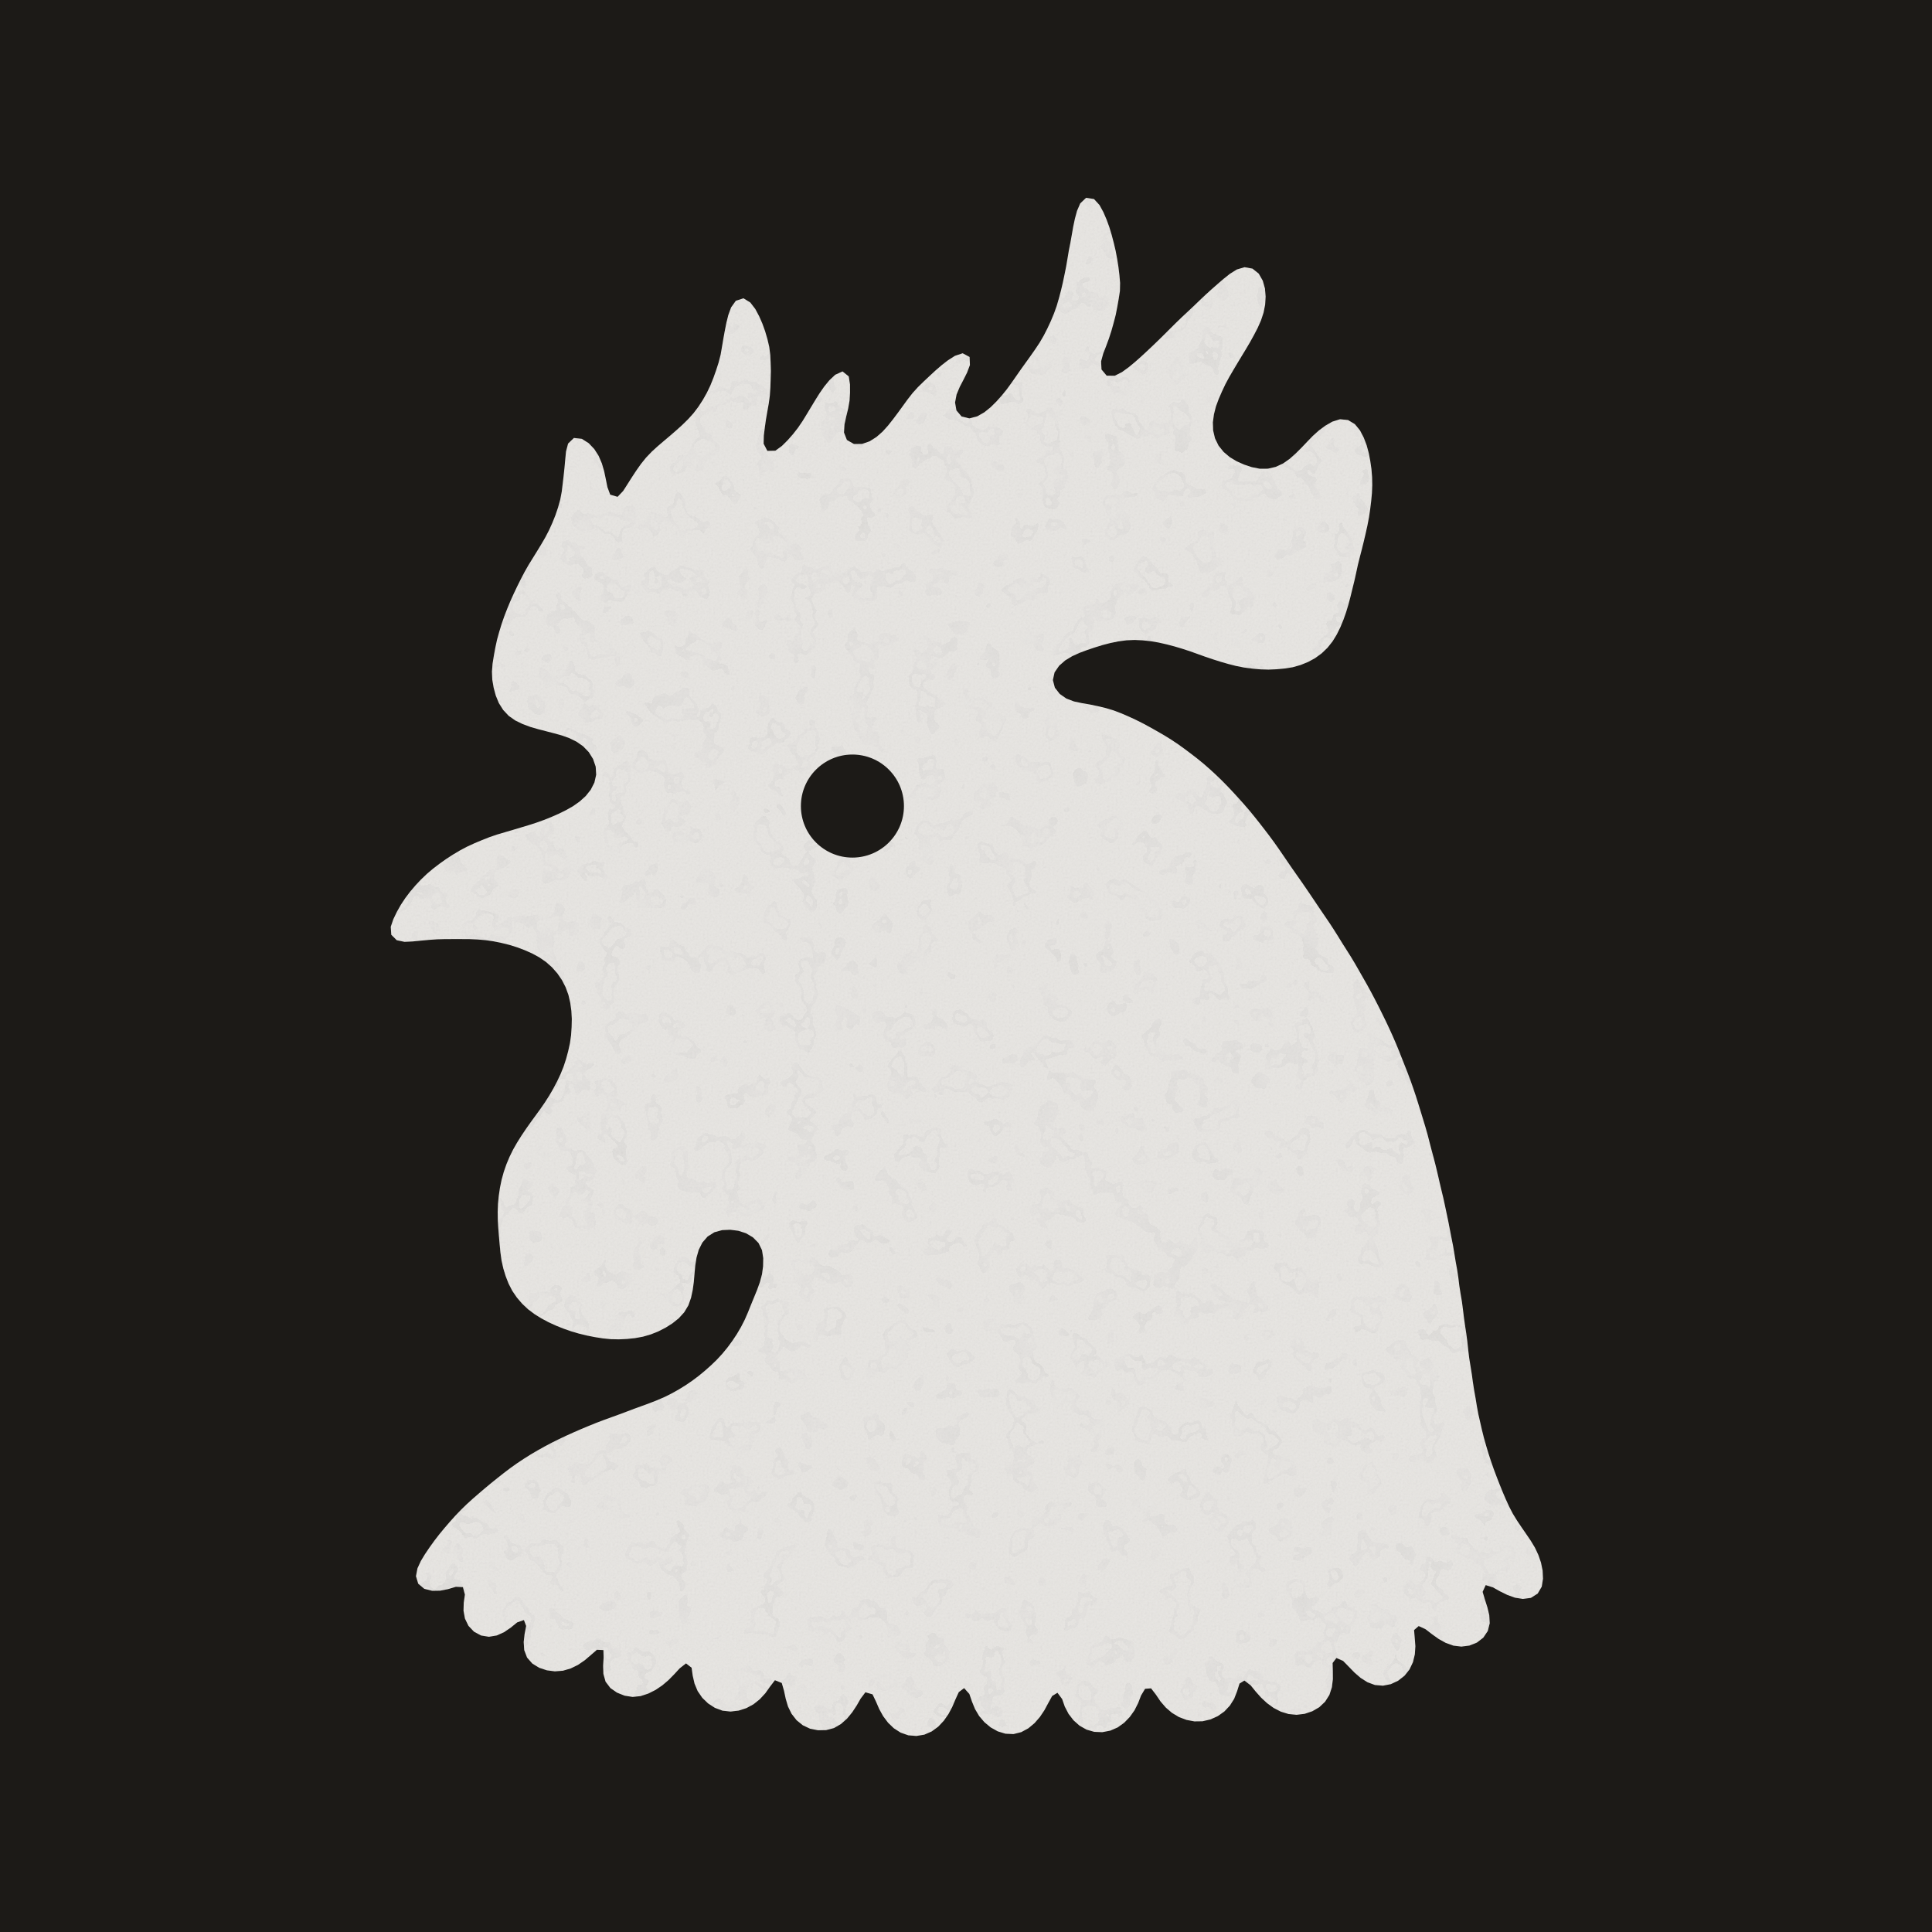
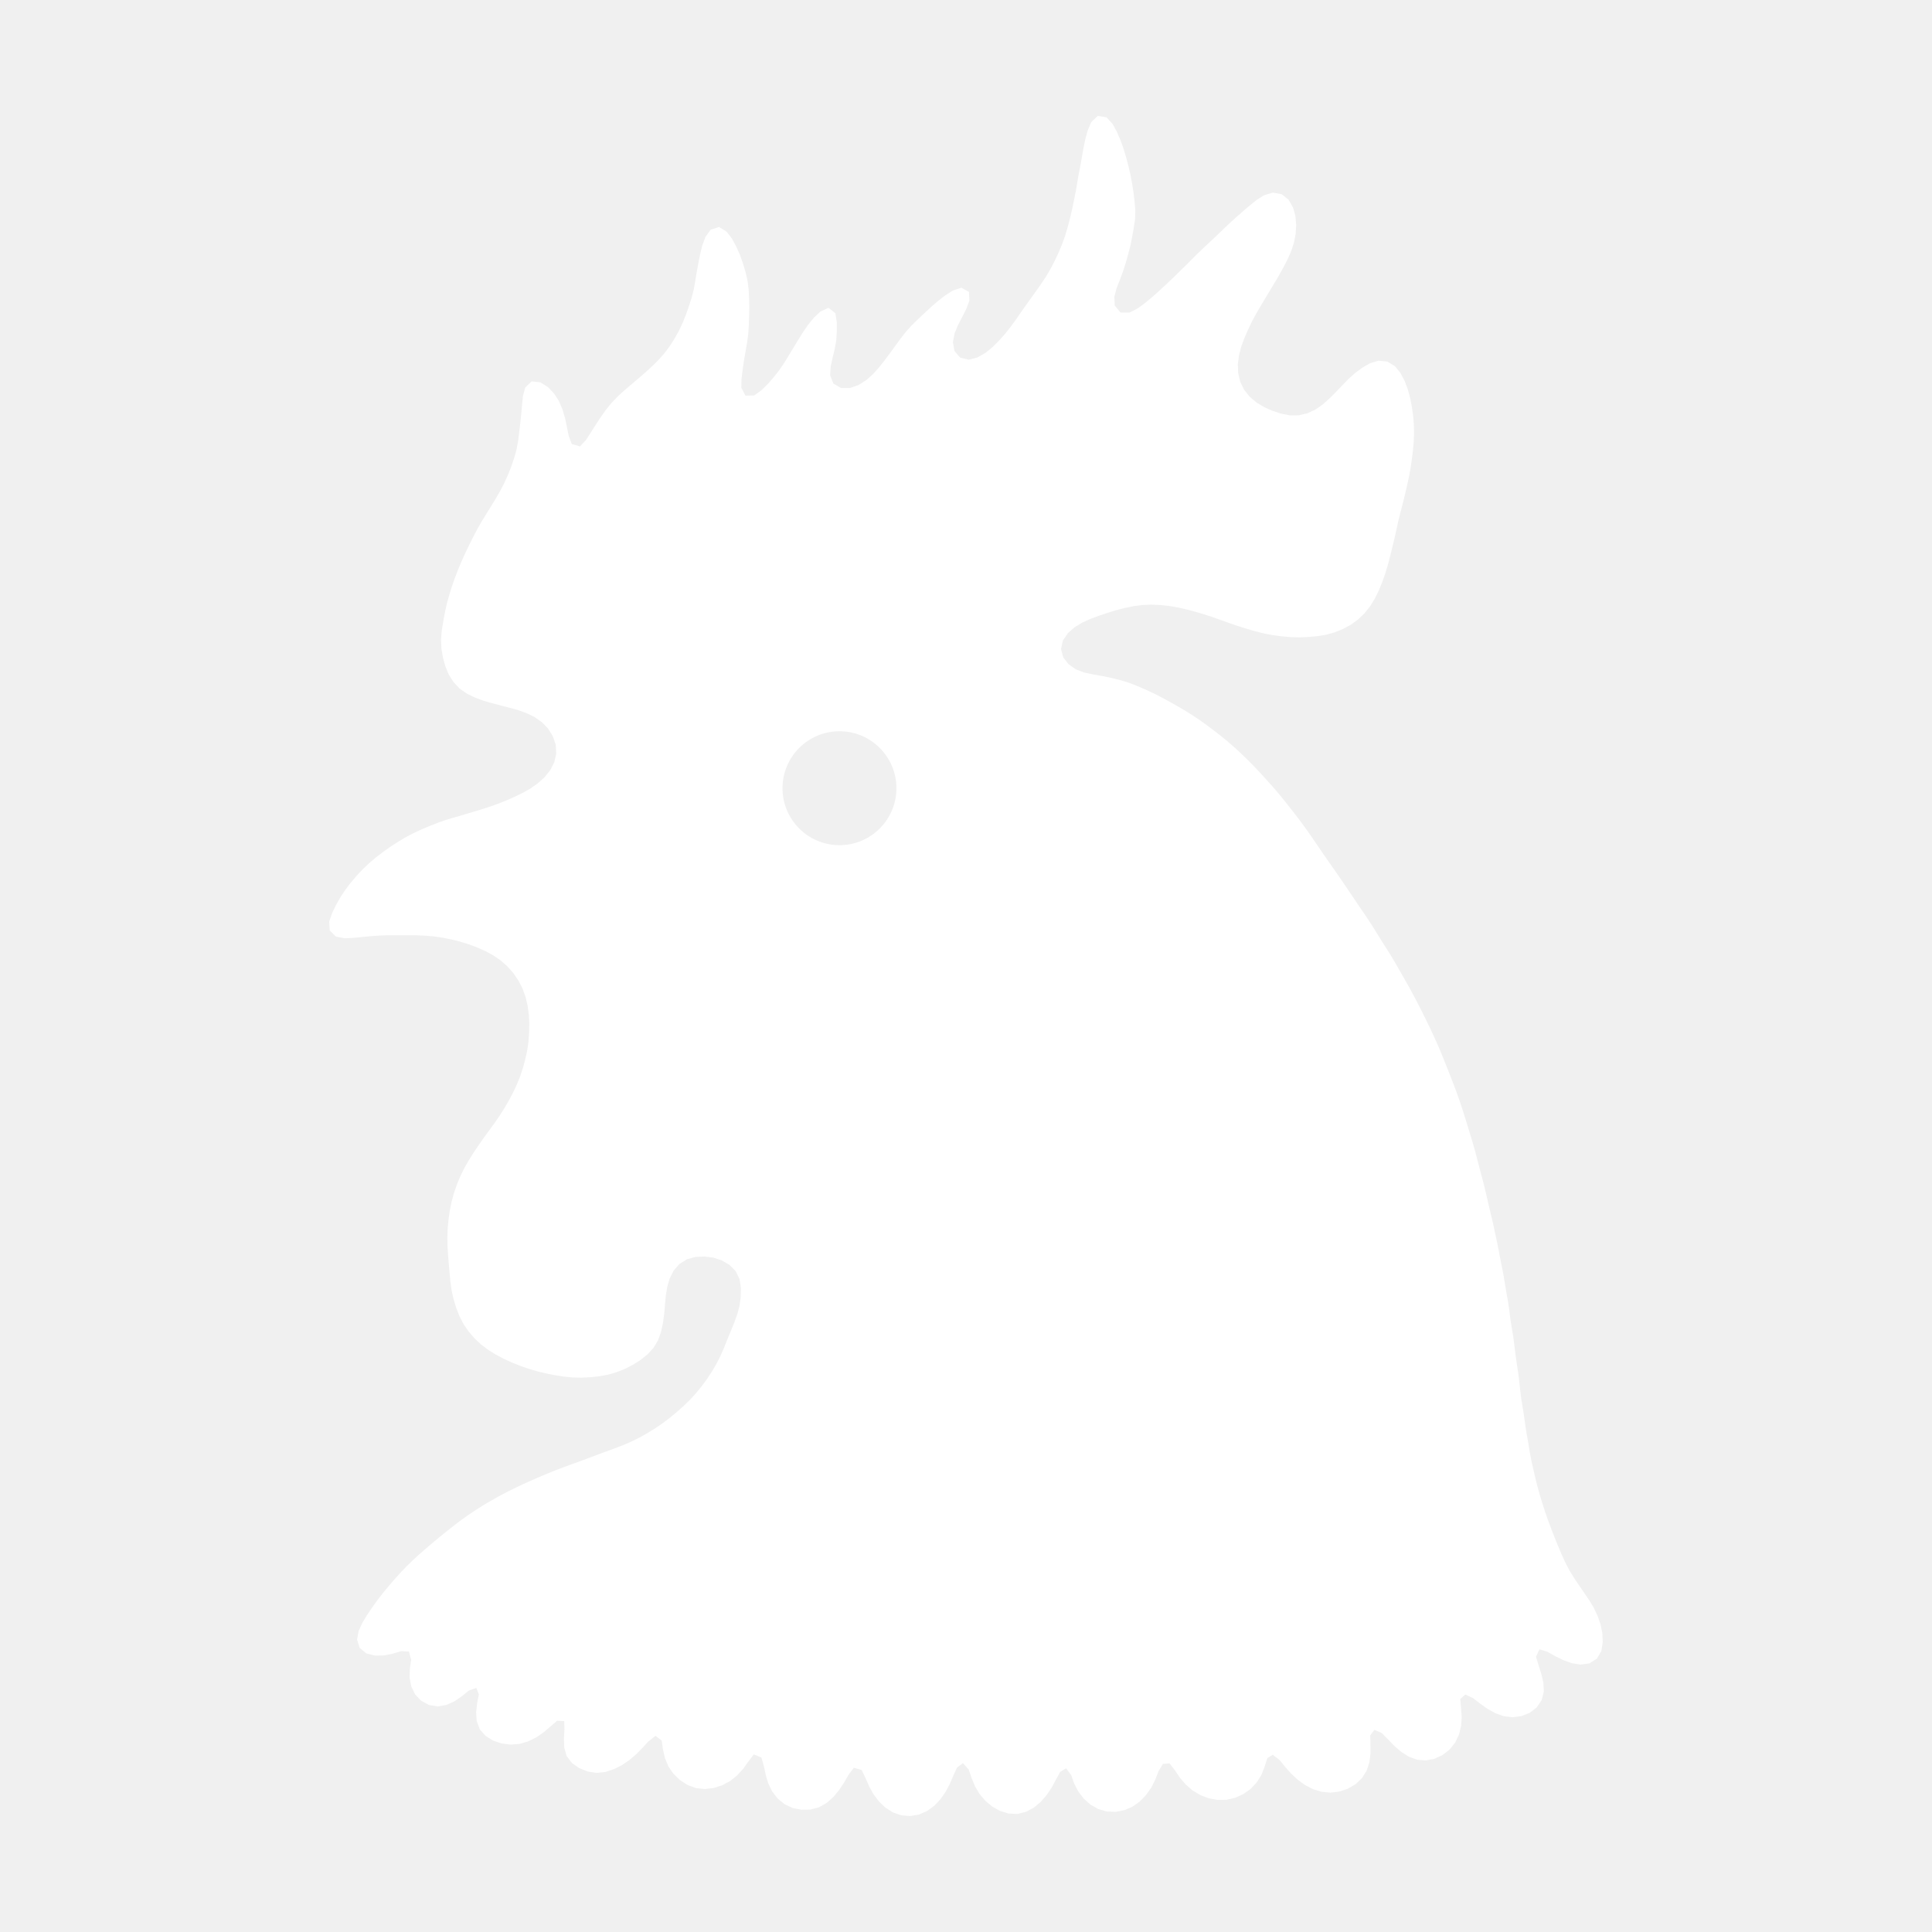
- <svg xmlns="http://www.w3.org/2000/svg" viewBox="0 0 1024 1024" width="1024" height="1024" role="img" aria-label="Overlord AI">
+ <svg xmlns="http://www.w3.org/2000/svg" viewBox="0 0 1024 1024" role="img" aria-label="Overlord AI">
  <defs>
    <mask id="hole" maskUnits="userSpaceOnUse" x="0" y="0" width="1024" height="1024">
      <rect width="1024" height="1024" fill="#fff" />
      <circle cx="451.80" cy="427.23" r="27.31" fill="#000" />
    </mask>
-     <filter id="aged" x="0" y="0" width="100%" height="100%">
-       <feTurbulence type="fractalNoise" baseFrequency="0.9" numOctaves="2" seed="7" result="n" />
-       <feColorMatrix in="n" type="saturate" values="0" result="g" />
-       <feComponentTransfer in="g" result="s">
-         <feFuncA type="linear" slope="0.13" intercept="0" />
-       </feComponentTransfer>
-       <feTurbulence type="fractalNoise" baseFrequency="0.06" numOctaves="3" seed="23" result="b" />
-       <feColorMatrix in="b" type="saturate" values="0" result="b2" />
-       <feComponentTransfer in="b2" result="b3">
-         <feFuncA type="discrete" tableValues="0 0 0 0.10 0 0 0 0 0.07 0" />
-       </feComponentTransfer>
-       <feMerge result="allnoise">
-         <feMergeNode in="s" />
-         <feMergeNode in="b3" />
-       </feMerge>
-       <feComposite in="allnoise" in2="SourceGraphic" operator="in" result="clipped" />
-       <feMerge>
-         <feMergeNode in="SourceGraphic" />
-         <feMergeNode in="clipped" />
-       </feMerge>
-     </filter>
+     <style>
+       /* Dark tab bars: white head on nothing. Light tab bars: the inverse.
+          The media query reads the browser/OS scheme, which is what the tab
+          strip itself follows — not the page's own theme toggle. */
+       .ovr-head { fill: #ffffff; }
+       @media (prefers-color-scheme: light) { .ovr-head { fill: #1c1a17; } }
+     </style>
  </defs>
-   <rect width="1024" height="1024" fill="#1c1a17" />
-   <path d="M575.64,104.85 L579.86,105.51 L582.76,108.68 L584.82,112.45 L586.52,116.41 L587.99,120.45 L589.23,124.57 L590.32,128.73 L591.31,132.91 L592.10,137.14 L592.78,141.39 L593.30,145.66 L593.67,149.94 L593.58,154.24 L592.92,158.49 L592.17,162.73 L591.34,166.95 L590.26,171.11 L589.10,175.25 L587.78,179.35 L586.29,183.38 L584.73,187.39 L583.60,191.54 L583.82,195.83 L586.56,199.11 L590.84,199.16 L594.68,197.22 L598.16,194.69 L601.48,191.95 L604.70,189.10 L607.86,186.18 L610.99,183.23 L614.08,180.25 L617.15,177.23 L620.19,174.19 L623.24,171.16 L626.34,168.17 L629.49,165.24 L632.62,162.29 L635.72,159.31 L638.84,156.35 L642.02,153.46 L645.25,150.62 L648.51,147.81 L651.87,145.13 L655.52,142.85 L659.63,141.62 L663.84,142.38 L667.17,145.05 L669.30,148.78 L670.45,152.92 L670.80,157.20 L670.55,161.49 L669.71,165.71 L668.37,169.79 L666.63,173.72 L664.65,177.54 L662.57,181.31 L660.39,185.01 L658.15,188.69 L655.93,192.37 L653.73,196.07 L651.56,199.78 L649.52,203.57 L647.68,207.46 L645.97,211.40 L644.47,215.43 L643.42,219.60 L642.84,223.86 L642.99,228.15 L643.97,232.33 L645.85,236.19 L648.54,239.53 L651.82,242.30 L655.50,244.51 L659.43,246.25 L663.51,247.61 L667.72,248.44 L672.01,248.42 L676.19,247.45 L680.08,245.64 L683.59,243.17 L686.79,240.31 L689.84,237.27 L692.81,234.16 L695.80,231.07 L698.99,228.19 L702.45,225.63 L706.17,223.48 L710.26,222.21 L714.48,222.63 L718.12,224.82 L720.82,228.12 L722.80,231.93 L724.33,235.94 L725.46,240.09 L726.27,244.31 L726.89,248.57 L727.24,252.86 L727.32,257.15 L727.15,261.45 L726.74,265.73 L726.21,270.00 L725.58,274.26 L724.77,278.48 L723.84,282.68 L722.86,286.87 L721.83,291.04 L720.75,295.20 L719.71,299.38 L718.80,303.58 L717.87,307.78 L716.84,311.96 L715.82,316.14 L714.72,320.29 L713.48,324.41 L712.05,328.47 L710.42,332.44 L708.52,336.30 L706.27,339.97 L703.60,343.33 L700.50,346.30 L697.03,348.83 L693.26,350.88 L689.28,352.48 L685.14,353.65 L680.90,354.32 L676.62,354.72 L672.32,354.90 L668.02,354.77 L663.74,354.38 L659.48,353.82 L655.26,353.00 L651.09,351.94 L646.96,350.75 L642.86,349.45 L638.78,348.07 L634.74,346.62 L630.69,345.17 L626.60,343.84 L622.47,342.61 L618.32,341.52 L614.12,340.57 L609.88,339.84 L605.61,339.39 L601.31,339.19 L597.02,339.38 L592.76,339.95 L588.55,340.81 L584.39,341.89 L580.28,343.16 L576.20,344.53 L572.17,346.03 L568.26,347.80 L564.59,350.03 L561.37,352.85 L558.95,356.36 L558.04,360.45 L559.10,364.49 L561.71,367.83 L565.22,370.26 L569.22,371.78 L573.42,372.67 L577.66,373.40 L581.87,374.28 L586.05,375.28 L590.17,376.51 L594.18,378.04 L598.14,379.74 L602.04,381.54 L605.88,383.47 L609.67,385.52 L613.41,387.63 L617.13,389.79 L620.79,392.05 L624.37,394.44 L627.86,396.95 L631.30,399.53 L634.70,402.16 L638.03,404.89 L641.27,407.72 L644.43,410.63 L647.52,413.62 L650.55,416.68 L653.50,419.81 L656.40,422.98 L659.27,426.19 L662.08,429.44 L664.81,432.76 L667.49,436.13 L670.13,439.53 L672.74,442.95 L675.29,446.41 L677.77,449.93 L680.20,453.47 L682.62,457.03 L685.06,460.57 L687.53,464.09 L690.00,467.61 L692.44,471.15 L694.86,474.71 L697.26,478.28 L699.66,481.85 L702.08,485.41 L704.50,488.96 L706.86,492.56 L709.15,496.20 L711.41,499.86 L713.71,503.49 L716.01,507.13 L718.22,510.82 L720.36,514.55 L722.49,518.28 L724.62,522.02 L726.68,525.79 L728.69,529.60 L730.65,533.43 L732.57,537.28 L734.46,541.14 L736.30,545.03 L738.08,548.94 L739.79,552.89 L741.43,556.87 L743.01,560.87 L744.59,564.87 L746.16,568.87 L747.67,572.90 L749.10,576.95 L750.47,581.03 L751.76,585.13 L753.03,589.24 L754.29,593.36 L755.54,597.47 L756.71,601.61 L757.78,605.77 L758.86,609.94 L759.98,614.09 L761.05,618.26 L762.04,622.44 L763.00,626.64 L763.99,630.82 L765.00,635.00 L765.91,639.21 L766.80,643.41 L767.68,647.62 L768.49,651.85 L769.31,656.07 L770.15,660.29 L770.86,664.53 L771.55,668.77 L772.32,673.01 L772.96,677.26 L773.48,681.53 L774.15,685.78 L774.87,690.02 L775.42,694.28 L775.94,698.55 L776.54,702.81 L777.19,707.06 L777.75,711.33 L778.20,715.60 L778.72,719.87 L779.41,724.12 L780.09,728.37 L780.67,732.63 L781.33,736.88 L782.09,741.11 L782.78,745.36 L783.56,749.58 L784.52,753.78 L785.48,757.97 L786.52,762.14 L787.69,766.28 L788.93,770.40 L790.26,774.49 L791.68,778.55 L793.19,782.58 L794.75,786.59 L796.36,790.57 L798.05,794.53 L799.83,798.44 L801.81,802.26 L804.06,805.93 L806.46,809.50 L808.90,813.04 L811.32,816.60 L813.54,820.27 L815.37,824.17 L816.76,828.23 L817.62,832.44 L817.82,836.73 L817.16,840.96 L815.00,844.63 L811.40,846.91 L807.16,847.47 L802.92,846.79 L798.88,845.33 L795.02,843.43 L791.27,841.33 L787.45,840.14 L785.82,843.71 L787.04,847.83 L788.35,851.93 L789.34,856.10 L789.58,860.36 L788.54,864.48 L786.16,868.01 L782.78,870.61 L778.80,872.19 L774.56,872.73 L770.32,872.22 L766.28,870.77 L762.53,868.68 L759.03,866.19 L755.63,863.56 L751.94,861.84 L749.49,863.97 L749.85,868.25 L750.18,872.53 L749.90,876.81 L748.90,880.97 L747.07,884.83 L744.41,888.18 L741.04,890.82 L737.17,892.63 L732.99,893.45 L728.75,893.09 L724.74,891.60 L721.13,889.29 L717.89,886.48 L714.89,883.40 L711.88,880.32 L708.32,878.77 L706.31,881.43 L706.42,885.72 L706.45,890.01 L705.93,894.27 L704.61,898.33 L702.33,901.94 L699.23,904.87 L695.53,907.01 L691.47,908.37 L687.22,908.88 L682.97,908.47 L678.87,907.21 L675.06,905.25 L671.59,902.73 L668.44,899.81 L665.58,896.60 L662.87,893.26 L659.56,890.72 L656.98,892.31 L655.68,896.41 L654.13,900.40 L651.85,904.02 L648.91,907.14 L645.42,909.60 L641.50,911.35 L637.33,912.31 L633.06,912.37 L628.85,911.58 L624.84,910.06 L621.17,907.85 L617.92,905.06 L615.11,901.81 L612.71,898.25 L610.10,894.86 L606.92,895.09 L604.78,898.65 L603.24,902.67 L601.31,906.50 L598.83,910.00 L595.85,913.09 L592.37,915.58 L588.45,917.28 L584.25,918.09 L579.98,917.92 L575.87,916.73 L572.16,914.62 L568.96,911.77 L566.35,908.37 L564.37,904.57 L562.95,900.52 L560.48,897.20 L557.66,898.91 L555.60,902.66 L553.56,906.45 L551.17,910.02 L548.36,913.26 L545.07,916.02 L541.30,918.06 L537.16,919.10 L532.90,918.90 L528.82,917.65 L525.07,915.56 L521.78,912.82 L518.99,909.56 L516.81,905.87 L515.17,901.90 L513.78,897.83 L511.01,894.73 L508.17,896.87 L506.39,900.75 L504.71,904.71 L502.69,908.51 L500.23,912.03 L497.29,915.16 L493.83,917.69 L489.90,919.41 L485.68,920.10 L481.42,919.75 L477.38,918.34 L473.77,916.03 L470.68,913.06 L468.10,909.62 L466.02,905.87 L464.31,901.92 L462.46,898.04 L458.69,896.94 L456.19,900.25 L454.05,903.98 L451.68,907.57 L448.95,910.89 L445.74,913.75 L442.03,915.90 L437.88,916.99 L433.59,917.08 L429.38,916.26 L425.50,914.43 L422.17,911.72 L419.54,908.33 L417.65,904.47 L416.44,900.35 L415.54,896.15 L414.35,892.01 L410.72,890.55 L408.11,893.97 L405.63,897.47 L402.71,900.63 L399.35,903.31 L395.57,905.35 L391.48,906.66 L387.21,907.15 L382.94,906.69 L378.91,905.19 L375.30,902.85 L372.21,899.86 L369.78,896.32 L368.12,892.36 L367.15,888.17 L366.56,883.93 L363.60,881.63 L360.22,884.28 L357.31,887.44 L354.29,890.51 L351.02,893.29 L347.46,895.70 L343.62,897.62 L339.54,898.96 L335.28,899.41 L331.05,898.74 L327.06,897.15 L323.54,894.72 L320.97,891.33 L319.81,887.20 L319.67,882.91 L319.92,878.61 L319.82,874.58 L316.38,874.41 L313.13,877.24 L309.86,880.02 L306.32,882.44 L302.46,884.32 L298.35,885.52 L294.09,885.85 L289.84,885.30 L285.78,883.95 L282.14,881.72 L279.35,878.54 L277.85,874.58 L277.57,870.31 L278.05,866.05 L278.87,861.82 L277.69,858.65 L274.11,859.90 L270.78,862.62 L267.24,865.05 L263.34,866.82 L259.14,867.53 L254.95,866.84 L251.22,864.82 L248.29,861.73 L246.44,857.90 L245.67,853.70 L245.80,849.41 L246.41,845.16 L245.35,841.21 L241.65,841.02 L237.53,842.26 L233.32,843.09 L229.04,843.16 L224.90,842.11 L221.67,839.41 L220.47,835.42 L221.26,831.26 L223.05,827.37 L225.28,823.69 L227.69,820.13 L230.20,816.64 L232.83,813.23 L235.56,809.92 L238.37,806.66 L241.24,803.46 L244.22,800.35 L247.30,797.35 L250.48,794.45 L253.73,791.63 L257.00,788.84 L260.31,786.09 L263.66,783.40 L267.03,780.73 L270.46,778.13 L273.96,775.64 L277.54,773.25 L281.18,770.96 L284.89,768.78 L288.64,766.68 L292.45,764.67 L296.30,762.76 L300.18,760.92 L304.10,759.15 L308.05,757.43 L312.02,755.77 L316.00,754.16 L320.02,752.63 L324.07,751.16 L328.11,749.70 L332.14,748.19 L336.16,746.67 L340.20,745.20 L344.24,743.72 L348.25,742.16 L352.20,740.45 L356.04,738.53 L359.79,736.43 L363.45,734.17 L367.00,731.74 L370.44,729.15 L373.75,726.41 L376.96,723.55 L380.05,720.56 L382.96,717.39 L385.68,714.07 L388.23,710.60 L390.60,707.02 L392.77,703.31 L394.73,699.48 L396.45,695.54 L398.05,691.54 L399.68,687.57 L401.31,683.58 L402.77,679.54 L403.88,675.39 L404.45,671.14 L404.53,666.84 L403.88,662.62 L402.03,658.81 L399.04,655.79 L395.35,653.63 L391.27,652.32 L387.02,651.80 L382.74,651.99 L378.63,653.12 L375.04,655.39 L372.25,658.61 L370.34,662.43 L369.17,666.56 L368.50,670.81 L368.11,675.09 L367.75,679.37 L367.17,683.63 L366.27,687.84 L364.85,691.87 L362.65,695.54 L359.76,698.71 L356.41,701.39 L352.79,703.69 L348.96,705.65 L344.97,707.25 L340.85,708.45 L336.62,709.23 L332.35,709.67 L328.05,709.88 L323.76,709.79 L319.48,709.36 L315.23,708.69 L311.01,707.85 L306.84,706.83 L302.71,705.62 L298.65,704.20 L294.66,702.60 L290.75,700.81 L286.95,698.79 L283.31,696.52 L279.88,693.93 L276.75,690.99 L273.95,687.73 L271.53,684.18 L269.56,680.37 L268.00,676.36 L266.75,672.25 L265.82,668.06 L265.23,663.80 L264.82,659.52 L264.45,655.23 L264.10,650.94 L263.85,646.65 L263.79,642.35 L263.95,638.06 L264.36,633.78 L264.99,629.52 L265.86,625.31 L267.00,621.17 L268.41,617.10 L270.07,613.14 L271.97,609.28 L274.10,605.55 L276.39,601.91 L278.80,598.34 L281.27,594.83 L283.81,591.35 L286.34,587.88 L288.79,584.34 L291.10,580.71 L293.26,577.00 L295.27,573.19 L297.10,569.30 L298.71,565.32 L300.05,561.23 L301.16,557.08 L302.09,552.88 L302.69,548.62 L302.97,544.33 L303.07,540.03 L302.83,535.74 L302.24,531.48 L301.27,527.30 L299.80,523.27 L297.84,519.44 L295.41,515.90 L292.57,512.68 L289.36,509.83 L285.81,507.40 L282.04,505.35 L278.11,503.61 L274.08,502.09 L269.98,500.81 L265.80,499.78 L261.59,498.92 L257.34,498.30 L253.05,497.94 L248.75,497.75 L244.45,497.73 L240.15,497.73 L235.85,497.74 L231.55,497.86 L227.26,498.17 L222.98,498.57 L218.70,498.99 L214.42,499.20 L210.29,498.34 L207.39,495.45 L207.10,491.24 L208.48,487.18 L210.35,483.30 L212.46,479.56 L214.83,475.98 L217.43,472.55 L220.22,469.28 L223.16,466.14 L226.27,463.17 L229.55,460.39 L232.97,457.78 L236.48,455.29 L240.09,452.95 L243.78,450.75 L247.58,448.74 L251.49,446.94 L255.46,445.28 L259.45,443.70 L263.53,442.31 L267.65,441.09 L271.78,439.88 L275.90,438.65 L280.02,437.41 L284.11,436.10 L288.16,434.65 L292.16,433.06 L296.09,431.32 L299.96,429.43 L303.69,427.31 L307.21,424.83 L310.40,421.96 L313.09,418.61 L315.04,414.79 L315.99,410.62 L315.73,406.34 L314.33,402.28 L312.07,398.64 L309.08,395.55 L305.56,393.09 L301.70,391.20 L297.65,389.76 L293.50,388.62 L289.34,387.54 L285.17,386.46 L281.05,385.26 L277.01,383.76 L273.15,381.89 L269.63,379.42 L266.69,376.28 L264.40,372.65 L262.77,368.67 L261.65,364.52 L260.92,360.28 L260.74,355.98 L261.08,351.70 L261.77,347.45 L262.54,343.22 L263.45,339.02 L264.60,334.87 L265.86,330.76 L267.27,326.69 L268.82,322.68 L270.47,318.71 L272.23,314.79 L274.08,310.90 L276.00,307.05 L277.99,303.24 L280.12,299.50 L282.37,295.84 L284.64,292.19 L286.88,288.51 L289.04,284.79 L291.02,280.98 L292.79,277.06 L294.39,273.06 L295.77,268.99 L296.93,264.85 L297.73,260.62 L298.25,256.35 L298.75,252.08 L299.20,247.81 L299.59,243.52 L300.01,239.24 L301.11,235.09 L304.18,232.13 L308.40,232.60 L312.03,234.90 L314.99,238.02 L317.30,241.64 L318.99,245.60 L320.20,249.72 L321.09,253.93 L321.93,258.15 L323.42,262.18 L327.34,263.33 L330.29,260.21 L332.61,256.59 L334.91,252.96 L337.28,249.36 L339.76,245.85 L342.46,242.51 L345.43,239.40 L348.61,236.50 L351.88,233.71 L355.17,230.93 L358.42,228.11 L361.61,225.23 L364.68,222.22 L367.56,219.03 L370.16,215.60 L372.50,211.99 L374.62,208.25 L376.48,204.37 L378.09,200.38 L379.53,196.33 L380.85,192.24 L381.93,188.07 L382.67,183.83 L383.38,179.59 L384.15,175.36 L384.99,171.14 L386.02,166.97 L387.50,162.93 L390.00,159.43 L394.06,158.10 L397.71,160.37 L400.32,163.78 L402.35,167.58 L404.08,171.52 L405.53,175.56 L406.74,179.69 L407.72,183.88 L408.26,188.15 L408.46,192.44 L408.58,196.74 L408.46,201.04 L408.32,205.34 L408.03,209.63 L407.45,213.89 L406.70,218.13 L405.97,222.37 L405.37,226.63 L404.83,230.89 L404.74,235.19 L406.72,238.98 L410.96,238.88 L414.44,236.35 L417.49,233.32 L420.33,230.09 L422.97,226.70 L425.39,223.14 L427.64,219.47 L429.86,215.79 L432.09,212.11 L434.37,208.46 L436.82,204.93 L439.55,201.60 L442.67,198.64 L446.57,196.86 L449.85,199.50 L450.51,203.75 L450.53,208.05 L450.28,212.34 L449.54,216.58 L448.51,220.75 L447.60,224.95 L447.33,229.23 L448.88,233.20 L452.59,235.32 L456.87,235.31 L460.93,233.90 L464.56,231.60 L467.79,228.76 L470.67,225.57 L473.34,222.20 L475.92,218.76 L478.45,215.28 L480.98,211.80 L483.62,208.41 L486.50,205.21 L489.58,202.21 L492.71,199.26 L495.87,196.34 L499.13,193.53 L502.53,190.90 L506.16,188.59 L510.23,187.24 L513.90,189.21 L514.08,193.47 L512.56,197.50 L510.63,201.34 L508.65,205.15 L507.00,209.12 L506.20,213.33 L506.92,217.53 L509.67,220.75 L513.80,221.75 L517.95,220.67 L521.69,218.55 L525.04,215.85 L528.10,212.83 L530.97,209.63 L533.67,206.28 L536.20,202.81 L538.66,199.27 L541.12,195.75 L543.63,192.26 L546.14,188.76 L548.61,185.24 L550.99,181.66 L553.16,177.94 L555.12,174.12 L556.94,170.22 L558.60,166.25 L560.06,162.20 L561.26,158.08 L562.35,153.92 L563.34,149.73 L564.22,145.52 L565.07,141.30 L565.79,137.06 L566.50,132.82 L567.34,128.60 L568.09,124.37 L568.83,120.13 L569.72,115.92 L570.84,111.77 L572.54,107.82 Z" fill="#e7e5e2" fill-rule="nonzero" mask="url(#hole)" filter="url(#aged)" />
+   <g transform="translate(-54.44 -54.45) scale(1.1053)">
+     <path class="ovr-head" d="M575.64,104.85 L579.86,105.51 L582.76,108.68 L584.82,112.45 L586.52,116.41 L587.99,120.45 L589.23,124.57 L590.32,128.73 L591.31,132.91 L592.10,137.14 L592.78,141.39 L593.30,145.66 L593.67,149.94 L593.58,154.24 L592.92,158.49 L592.17,162.73 L591.34,166.95 L590.26,171.11 L589.10,175.25 L587.78,179.35 L586.29,183.38 L584.73,187.39 L583.60,191.54 L583.82,195.83 L586.56,199.11 L590.84,199.16 L594.68,197.22 L598.16,194.69 L601.48,191.95 L604.70,189.10 L607.86,186.18 L610.99,183.23 L614.08,180.25 L617.15,177.23 L620.19,174.19 L623.24,171.16 L626.34,168.17 L629.49,165.24 L632.62,162.29 L635.72,159.31 L638.84,156.35 L642.02,153.46 L645.25,150.62 L648.51,147.81 L651.87,145.13 L655.52,142.85 L659.63,141.62 L663.84,142.38 L667.17,145.05 L669.30,148.78 L670.45,152.92 L670.80,157.20 L670.55,161.49 L669.71,165.71 L668.37,169.79 L666.63,173.72 L664.65,177.54 L662.57,181.31 L660.39,185.01 L658.15,188.69 L655.93,192.37 L653.73,196.07 L651.56,199.78 L649.52,203.57 L647.68,207.46 L645.97,211.40 L644.47,215.43 L643.42,219.60 L642.84,223.86 L642.99,228.15 L643.97,232.33 L645.85,236.19 L648.54,239.53 L651.82,242.30 L655.50,244.51 L659.43,246.25 L663.51,247.61 L667.72,248.44 L672.01,248.42 L676.19,247.45 L680.08,245.64 L683.59,243.17 L686.79,240.31 L689.84,237.27 L692.81,234.16 L695.80,231.07 L698.99,228.19 L702.45,225.63 L706.17,223.48 L710.26,222.21 L714.48,222.63 L718.12,224.82 L720.82,228.12 L722.80,231.93 L724.33,235.94 L725.46,240.09 L726.27,244.31 L726.89,248.57 L727.24,252.86 L727.32,257.15 L727.15,261.45 L726.74,265.73 L726.21,270.00 L725.58,274.26 L724.77,278.48 L723.84,282.68 L722.86,286.87 L721.83,291.04 L720.75,295.20 L719.71,299.38 L718.80,303.58 L717.87,307.78 L716.84,311.96 L715.82,316.14 L714.72,320.29 L713.48,324.41 L712.05,328.47 L710.42,332.44 L708.52,336.30 L706.27,339.97 L703.60,343.33 L700.50,346.30 L697.03,348.83 L693.26,350.88 L689.28,352.48 L685.14,353.65 L680.90,354.32 L676.62,354.72 L672.32,354.90 L668.02,354.77 L663.74,354.38 L659.48,353.82 L655.26,353.00 L651.09,351.94 L646.96,350.75 L642.86,349.45 L638.78,348.07 L634.74,346.62 L630.69,345.17 L626.60,343.84 L622.47,342.61 L618.32,341.52 L614.12,340.57 L609.88,339.84 L605.61,339.39 L601.31,339.19 L597.02,339.38 L592.76,339.95 L588.55,340.81 L584.39,341.89 L580.28,343.16 L576.20,344.53 L572.17,346.03 L568.26,347.80 L564.59,350.03 L561.37,352.85 L558.95,356.36 L558.04,360.45 L559.10,364.49 L561.71,367.83 L565.22,370.26 L569.22,371.78 L573.42,372.67 L577.66,373.40 L581.87,374.28 L586.05,375.28 L590.17,376.51 L594.18,378.04 L598.14,379.74 L602.04,381.54 L605.88,383.47 L609.67,385.52 L613.41,387.63 L617.13,389.79 L620.79,392.05 L624.37,394.44 L627.86,396.95 L631.30,399.53 L634.70,402.16 L638.03,404.89 L641.27,407.72 L644.43,410.63 L647.52,413.62 L650.55,416.68 L653.50,419.81 L656.40,422.98 L659.27,426.19 L662.08,429.44 L664.81,432.76 L667.49,436.13 L670.13,439.53 L672.74,442.95 L675.29,446.41 L677.77,449.93 L680.20,453.47 L682.62,457.03 L685.06,460.57 L687.53,464.09 L690.00,467.61 L692.44,471.15 L694.86,474.71 L697.26,478.28 L699.66,481.85 L702.08,485.41 L704.50,488.96 L706.86,492.56 L709.15,496.20 L711.41,499.86 L713.71,503.49 L716.01,507.13 L718.22,510.82 L720.36,514.55 L722.49,518.28 L724.62,522.02 L726.68,525.79 L728.69,529.60 L730.65,533.43 L732.57,537.28 L734.46,541.14 L736.30,545.03 L738.08,548.94 L739.79,552.89 L741.43,556.87 L743.01,560.87 L744.59,564.87 L746.16,568.87 L747.67,572.90 L749.10,576.95 L750.47,581.03 L751.76,585.13 L753.03,589.24 L754.29,593.36 L755.54,597.47 L756.71,601.61 L757.78,605.77 L758.86,609.94 L759.98,614.09 L761.05,618.26 L762.04,622.44 L763.00,626.64 L763.99,630.82 L765.00,635.00 L765.91,639.21 L766.80,643.41 L767.68,647.62 L768.49,651.85 L769.31,656.07 L770.15,660.29 L770.86,664.53 L771.55,668.77 L772.32,673.01 L772.96,677.26 L773.48,681.53 L774.15,685.78 L774.87,690.02 L775.42,694.28 L775.94,698.55 L776.54,702.81 L777.19,707.06 L777.75,711.33 L778.20,715.60 L778.72,719.87 L779.41,724.12 L780.09,728.37 L780.67,732.63 L781.33,736.88 L782.09,741.11 L782.78,745.36 L783.56,749.58 L784.52,753.78 L785.48,757.97 L786.52,762.14 L787.69,766.28 L788.93,770.40 L790.26,774.49 L791.68,778.55 L793.19,782.58 L794.75,786.59 L796.36,790.57 L798.05,794.53 L799.83,798.44 L801.81,802.26 L804.06,805.93 L806.46,809.50 L808.90,813.04 L811.32,816.60 L813.54,820.27 L815.37,824.17 L816.76,828.23 L817.62,832.44 L817.82,836.73 L817.16,840.96 L815.00,844.63 L811.40,846.91 L807.16,847.47 L802.92,846.79 L798.88,845.33 L795.02,843.43 L791.27,841.33 L787.45,840.14 L785.82,843.71 L787.04,847.83 L788.35,851.93 L789.34,856.10 L789.58,860.36 L788.54,864.48 L786.16,868.01 L782.78,870.61 L778.80,872.19 L774.56,872.73 L770.32,872.22 L766.28,870.77 L762.53,868.68 L759.03,866.19 L755.63,863.56 L751.94,861.84 L749.49,863.97 L749.85,868.25 L750.18,872.53 L749.90,876.81 L748.90,880.97 L747.07,884.83 L744.41,888.18 L741.04,890.82 L737.17,892.63 L732.99,893.45 L728.75,893.09 L724.74,891.60 L721.13,889.29 L717.89,886.48 L714.89,883.40 L711.88,880.32 L708.32,878.77 L706.31,881.43 L706.42,885.72 L706.45,890.01 L705.93,894.27 L704.61,898.33 L702.33,901.94 L699.23,904.87 L695.53,907.01 L691.47,908.37 L687.22,908.88 L682.97,908.47 L678.87,907.21 L675.06,905.25 L671.59,902.73 L668.44,899.81 L665.58,896.60 L662.87,893.26 L659.56,890.72 L656.98,892.31 L655.68,896.41 L654.13,900.40 L651.85,904.02 L648.91,907.14 L645.42,909.60 L641.50,911.35 L637.33,912.31 L633.06,912.37 L628.85,911.58 L624.84,910.06 L621.17,907.85 L617.92,905.06 L615.11,901.81 L612.71,898.25 L610.10,894.86 L606.92,895.09 L604.78,898.65 L603.24,902.67 L601.31,906.50 L598.83,910.00 L595.85,913.09 L592.37,915.58 L588.45,917.28 L584.25,918.09 L579.98,917.92 L575.87,916.73 L572.16,914.62 L568.96,911.77 L566.35,908.37 L564.37,904.57 L562.95,900.52 L560.48,897.20 L557.66,898.91 L555.60,902.66 L553.56,906.45 L551.17,910.02 L548.36,913.26 L545.07,916.02 L541.30,918.06 L537.16,919.10 L532.90,918.90 L528.82,917.65 L525.07,915.56 L521.78,912.82 L518.99,909.56 L516.81,905.87 L515.17,901.90 L513.78,897.83 L511.01,894.73 L508.17,896.87 L506.39,900.75 L504.71,904.71 L502.69,908.51 L500.23,912.03 L497.29,915.16 L493.83,917.69 L489.90,919.41 L485.68,920.10 L481.42,919.75 L477.38,918.34 L473.77,916.03 L470.68,913.06 L468.10,909.62 L466.02,905.87 L464.31,901.92 L462.46,898.04 L458.69,896.94 L456.19,900.25 L454.05,903.98 L451.68,907.57 L448.95,910.89 L445.74,913.75 L442.03,915.90 L437.88,916.99 L433.59,917.08 L429.38,916.26 L425.50,914.43 L422.17,911.72 L419.54,908.33 L417.65,904.47 L416.44,900.35 L415.54,896.15 L414.35,892.01 L410.72,890.55 L408.11,893.97 L405.63,897.47 L402.71,900.63 L399.35,903.31 L395.57,905.35 L391.48,906.66 L387.21,907.15 L382.94,906.69 L378.91,905.19 L375.30,902.85 L372.21,899.86 L369.78,896.32 L368.12,892.36 L367.15,888.17 L366.56,883.93 L363.60,881.63 L360.22,884.28 L357.31,887.44 L354.29,890.51 L351.02,893.29 L347.46,895.70 L343.62,897.62 L339.54,898.96 L335.28,899.41 L331.05,898.74 L327.06,897.15 L323.54,894.72 L320.97,891.33 L319.81,887.20 L319.67,882.91 L319.92,878.61 L319.82,874.58 L316.38,874.41 L313.13,877.24 L309.86,880.02 L306.32,882.44 L302.46,884.32 L298.35,885.52 L294.09,885.85 L289.84,885.30 L285.78,883.95 L282.14,881.72 L279.35,878.54 L277.85,874.58 L277.57,870.31 L278.05,866.05 L278.87,861.82 L277.69,858.65 L274.11,859.90 L270.78,862.62 L267.24,865.05 L263.34,866.82 L259.14,867.53 L254.95,866.84 L251.22,864.82 L248.29,861.73 L246.44,857.90 L245.67,853.70 L245.80,849.41 L246.41,845.16 L245.35,841.21 L241.65,841.02 L237.53,842.26 L233.32,843.09 L229.04,843.16 L224.90,842.11 L221.67,839.41 L220.47,835.42 L221.26,831.26 L223.05,827.37 L225.28,823.69 L227.69,820.13 L230.20,816.64 L232.83,813.23 L235.56,809.92 L238.37,806.66 L241.24,803.46 L244.22,800.35 L247.30,797.35 L250.48,794.45 L253.73,791.63 L257.00,788.84 L260.31,786.09 L263.66,783.40 L267.03,780.73 L270.46,778.13 L273.96,775.64 L277.54,773.25 L281.18,770.96 L284.89,768.78 L288.64,766.68 L292.45,764.67 L296.30,762.76 L300.18,760.92 L304.10,759.15 L308.05,757.43 L312.02,755.77 L316.00,754.16 L320.02,752.63 L324.07,751.16 L328.11,749.70 L332.14,748.19 L336.16,746.67 L340.20,745.20 L344.24,743.72 L348.25,742.16 L352.20,740.45 L356.04,738.53 L359.79,736.43 L363.45,734.17 L367.00,731.74 L370.44,729.15 L373.75,726.41 L376.96,723.55 L380.05,720.56 L382.96,717.39 L385.68,714.07 L388.23,710.60 L390.60,707.02 L392.77,703.31 L394.73,699.48 L396.45,695.54 L398.05,691.54 L399.68,687.57 L401.31,683.58 L402.77,679.54 L403.88,675.39 L404.45,671.14 L404.53,666.84 L403.88,662.62 L402.03,658.81 L399.04,655.79 L395.35,653.63 L391.27,652.32 L387.02,651.80 L382.74,651.99 L378.63,653.12 L375.04,655.39 L372.25,658.61 L370.34,662.43 L369.17,666.56 L368.50,670.81 L368.11,675.09 L367.75,679.37 L367.17,683.63 L366.27,687.84 L364.85,691.87 L362.65,695.54 L359.76,698.71 L356.41,701.39 L352.79,703.69 L348.96,705.65 L344.97,707.25 L340.85,708.45 L336.62,709.23 L332.35,709.67 L328.05,709.88 L323.76,709.79 L319.48,709.36 L315.23,708.69 L311.01,707.85 L306.84,706.83 L302.71,705.62 L298.65,704.20 L294.66,702.60 L290.75,700.81 L286.95,698.79 L283.31,696.52 L279.88,693.93 L276.75,690.99 L273.95,687.73 L271.53,684.18 L269.56,680.37 L268.00,676.36 L266.75,672.25 L265.82,668.06 L265.23,663.80 L264.82,659.52 L264.45,655.23 L264.10,650.94 L263.85,646.65 L263.79,642.35 L263.95,638.06 L264.36,633.78 L264.99,629.52 L265.86,625.31 L267.00,621.17 L268.41,617.10 L270.07,613.14 L271.97,609.28 L274.10,605.55 L276.39,601.91 L278.80,598.34 L281.27,594.83 L283.81,591.35 L286.34,587.88 L288.79,584.34 L291.10,580.71 L293.26,577.00 L295.27,573.19 L297.10,569.30 L298.71,565.32 L300.05,561.23 L301.16,557.08 L302.09,552.88 L302.69,548.62 L302.97,544.33 L303.07,540.03 L302.83,535.74 L302.24,531.48 L301.27,527.30 L299.80,523.27 L297.84,519.44 L295.41,515.90 L292.57,512.68 L289.36,509.83 L285.81,507.40 L282.04,505.35 L278.11,503.61 L274.08,502.09 L269.98,500.81 L265.80,499.78 L261.59,498.92 L257.34,498.30 L253.05,497.94 L248.75,497.75 L244.45,497.73 L240.15,497.73 L235.85,497.74 L231.55,497.86 L227.26,498.17 L222.98,498.57 L218.70,498.99 L214.42,499.20 L210.29,498.34 L207.39,495.45 L207.10,491.24 L208.48,487.18 L210.35,483.30 L212.46,479.56 L214.83,475.98 L217.43,472.55 L220.22,469.28 L223.16,466.14 L226.27,463.17 L229.55,460.39 L232.97,457.78 L236.48,455.29 L240.09,452.95 L243.78,450.75 L247.58,448.74 L251.49,446.94 L255.46,445.28 L259.45,443.70 L263.53,442.31 L267.65,441.09 L271.78,439.88 L275.90,438.65 L280.02,437.41 L284.11,436.10 L288.16,434.65 L292.16,433.06 L296.09,431.32 L299.96,429.43 L303.69,427.31 L307.21,424.83 L310.40,421.96 L313.09,418.61 L315.04,414.79 L315.99,410.62 L315.73,406.34 L314.33,402.28 L312.07,398.64 L309.08,395.55 L305.56,393.09 L301.70,391.20 L297.65,389.76 L293.50,388.62 L289.34,387.54 L285.17,386.46 L281.05,385.26 L277.01,383.76 L273.15,381.89 L269.63,379.42 L266.69,376.28 L264.40,372.65 L262.77,368.67 L261.65,364.52 L260.92,360.28 L260.74,355.98 L261.08,351.70 L261.77,347.45 L262.54,343.22 L263.45,339.02 L264.60,334.87 L265.86,330.76 L267.27,326.69 L268.82,322.68 L270.47,318.71 L272.23,314.79 L274.08,310.90 L276.00,307.05 L277.99,303.24 L280.12,299.50 L282.37,295.84 L284.64,292.19 L286.88,288.51 L289.04,284.79 L291.02,280.98 L292.79,277.06 L294.39,273.06 L295.77,268.99 L296.93,264.85 L297.73,260.62 L298.25,256.35 L298.75,252.08 L299.20,247.81 L299.59,243.52 L300.01,239.24 L301.11,235.09 L304.18,232.13 L308.40,232.60 L312.03,234.90 L314.99,238.02 L317.30,241.64 L318.99,245.60 L320.20,249.72 L321.09,253.93 L321.93,258.15 L323.42,262.18 L327.34,263.33 L330.29,260.21 L332.61,256.59 L334.91,252.96 L337.28,249.36 L339.76,245.85 L342.46,242.51 L345.43,239.40 L348.61,236.50 L351.88,233.71 L355.17,230.93 L358.42,228.11 L361.61,225.23 L364.68,222.22 L367.56,219.03 L370.16,215.60 L372.50,211.99 L374.62,208.25 L376.48,204.37 L378.09,200.38 L379.53,196.33 L380.85,192.24 L381.93,188.07 L382.67,183.83 L383.38,179.59 L384.15,175.36 L384.99,171.14 L386.02,166.97 L387.50,162.93 L390.00,159.43 L394.06,158.10 L397.71,160.37 L400.32,163.78 L402.35,167.58 L404.08,171.52 L405.53,175.56 L406.74,179.69 L407.72,183.88 L408.26,188.15 L408.46,192.44 L408.58,196.74 L408.46,201.04 L408.32,205.34 L408.03,209.63 L407.45,213.89 L406.70,218.13 L405.97,222.37 L405.37,226.63 L404.83,230.89 L404.74,235.19 L406.72,238.98 L410.96,238.88 L414.44,236.35 L417.49,233.32 L420.33,230.09 L422.97,226.70 L425.39,223.14 L427.64,219.47 L429.86,215.79 L432.09,212.11 L434.37,208.46 L436.82,204.93 L439.55,201.60 L442.67,198.64 L446.57,196.86 L449.85,199.50 L450.51,203.75 L450.53,208.05 L450.28,212.34 L449.54,216.58 L448.51,220.75 L447.60,224.95 L447.33,229.23 L448.88,233.20 L452.59,235.32 L456.87,235.31 L460.93,233.90 L464.56,231.60 L467.79,228.76 L470.67,225.57 L473.34,222.20 L475.92,218.76 L478.45,215.28 L480.98,211.80 L483.62,208.41 L486.50,205.21 L489.58,202.21 L492.71,199.26 L495.87,196.34 L499.13,193.53 L502.53,190.90 L506.16,188.59 L510.23,187.24 L513.90,189.21 L514.08,193.47 L512.56,197.50 L510.63,201.34 L508.65,205.15 L507.00,209.12 L506.20,213.33 L506.92,217.53 L509.67,220.75 L513.80,221.75 L517.95,220.67 L521.69,218.55 L525.04,215.85 L528.10,212.83 L530.97,209.63 L533.67,206.28 L536.20,202.81 L538.66,199.27 L541.12,195.75 L543.63,192.26 L546.14,188.76 L548.61,185.24 L550.99,181.66 L553.16,177.94 L555.12,174.12 L556.94,170.22 L558.60,166.25 L560.06,162.20 L561.26,158.08 L562.35,153.92 L563.34,149.73 L564.22,145.52 L565.07,141.30 L565.79,137.06 L566.50,132.82 L567.34,128.60 L568.09,124.37 L568.83,120.13 L569.72,115.92 L570.84,111.77 L572.54,107.82 Z" fill="#ffffff" fill-rule="nonzero" mask="url(#hole)" />
+   </g>
</svg>
